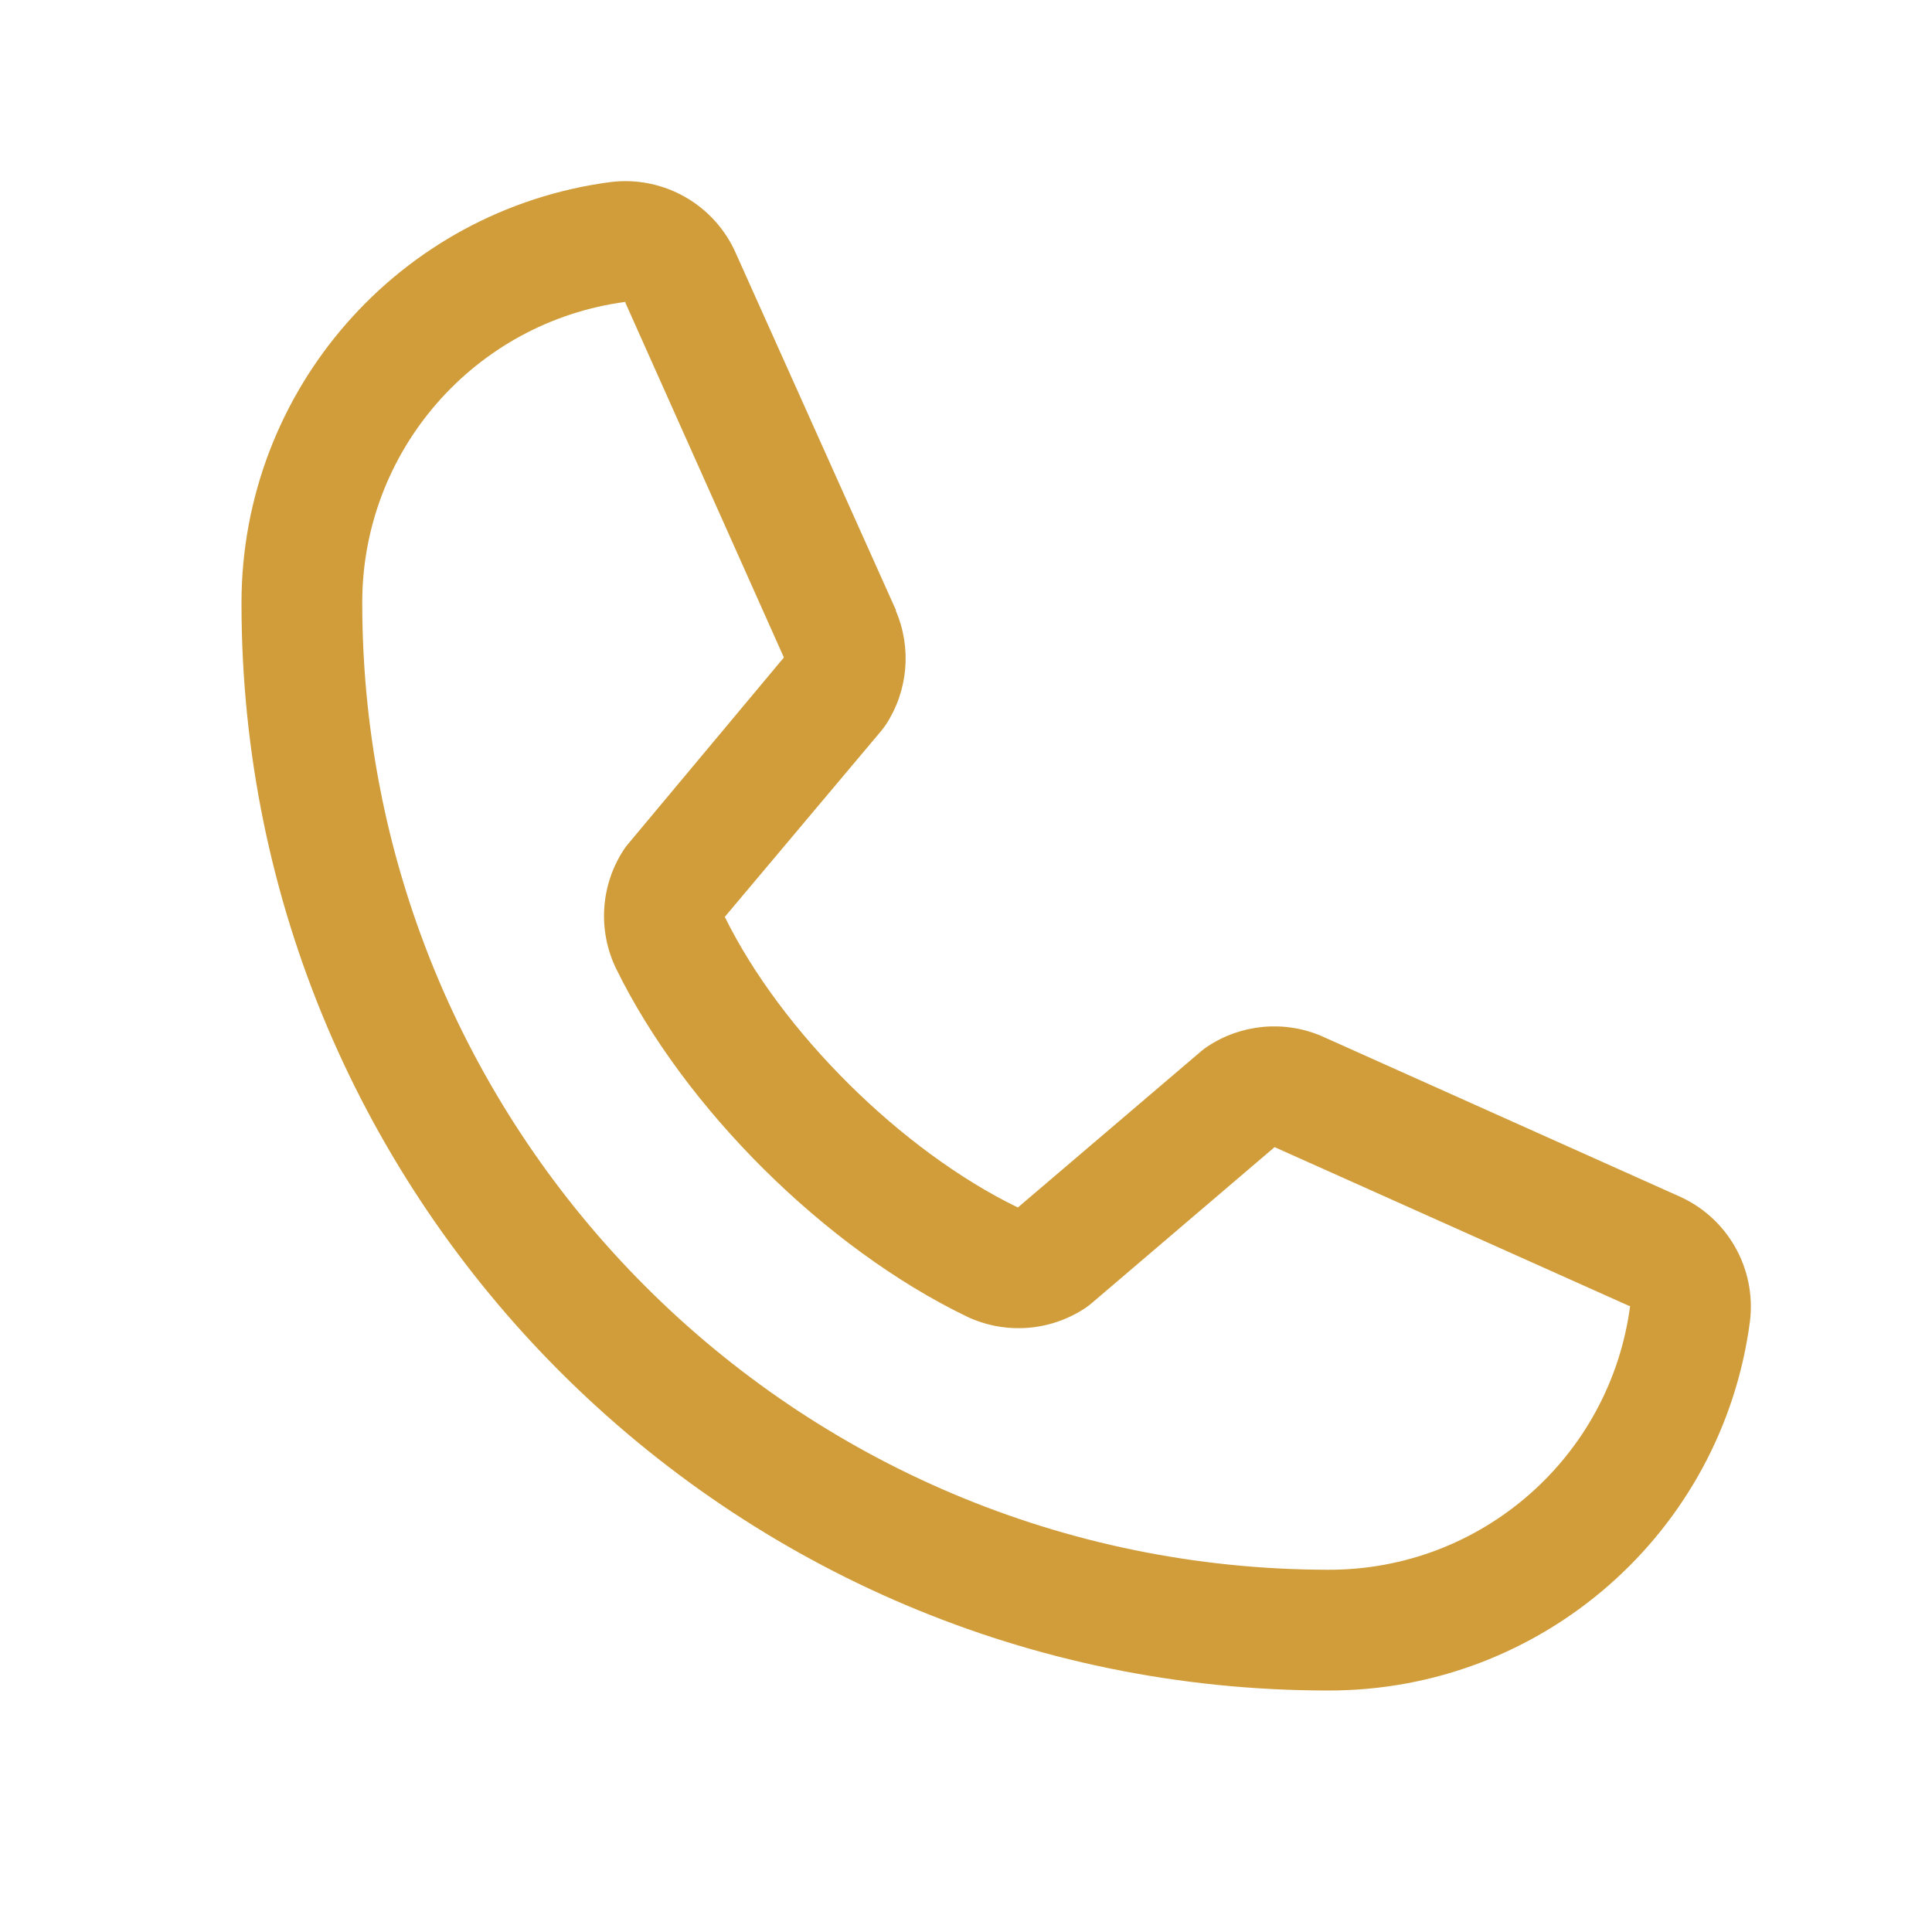
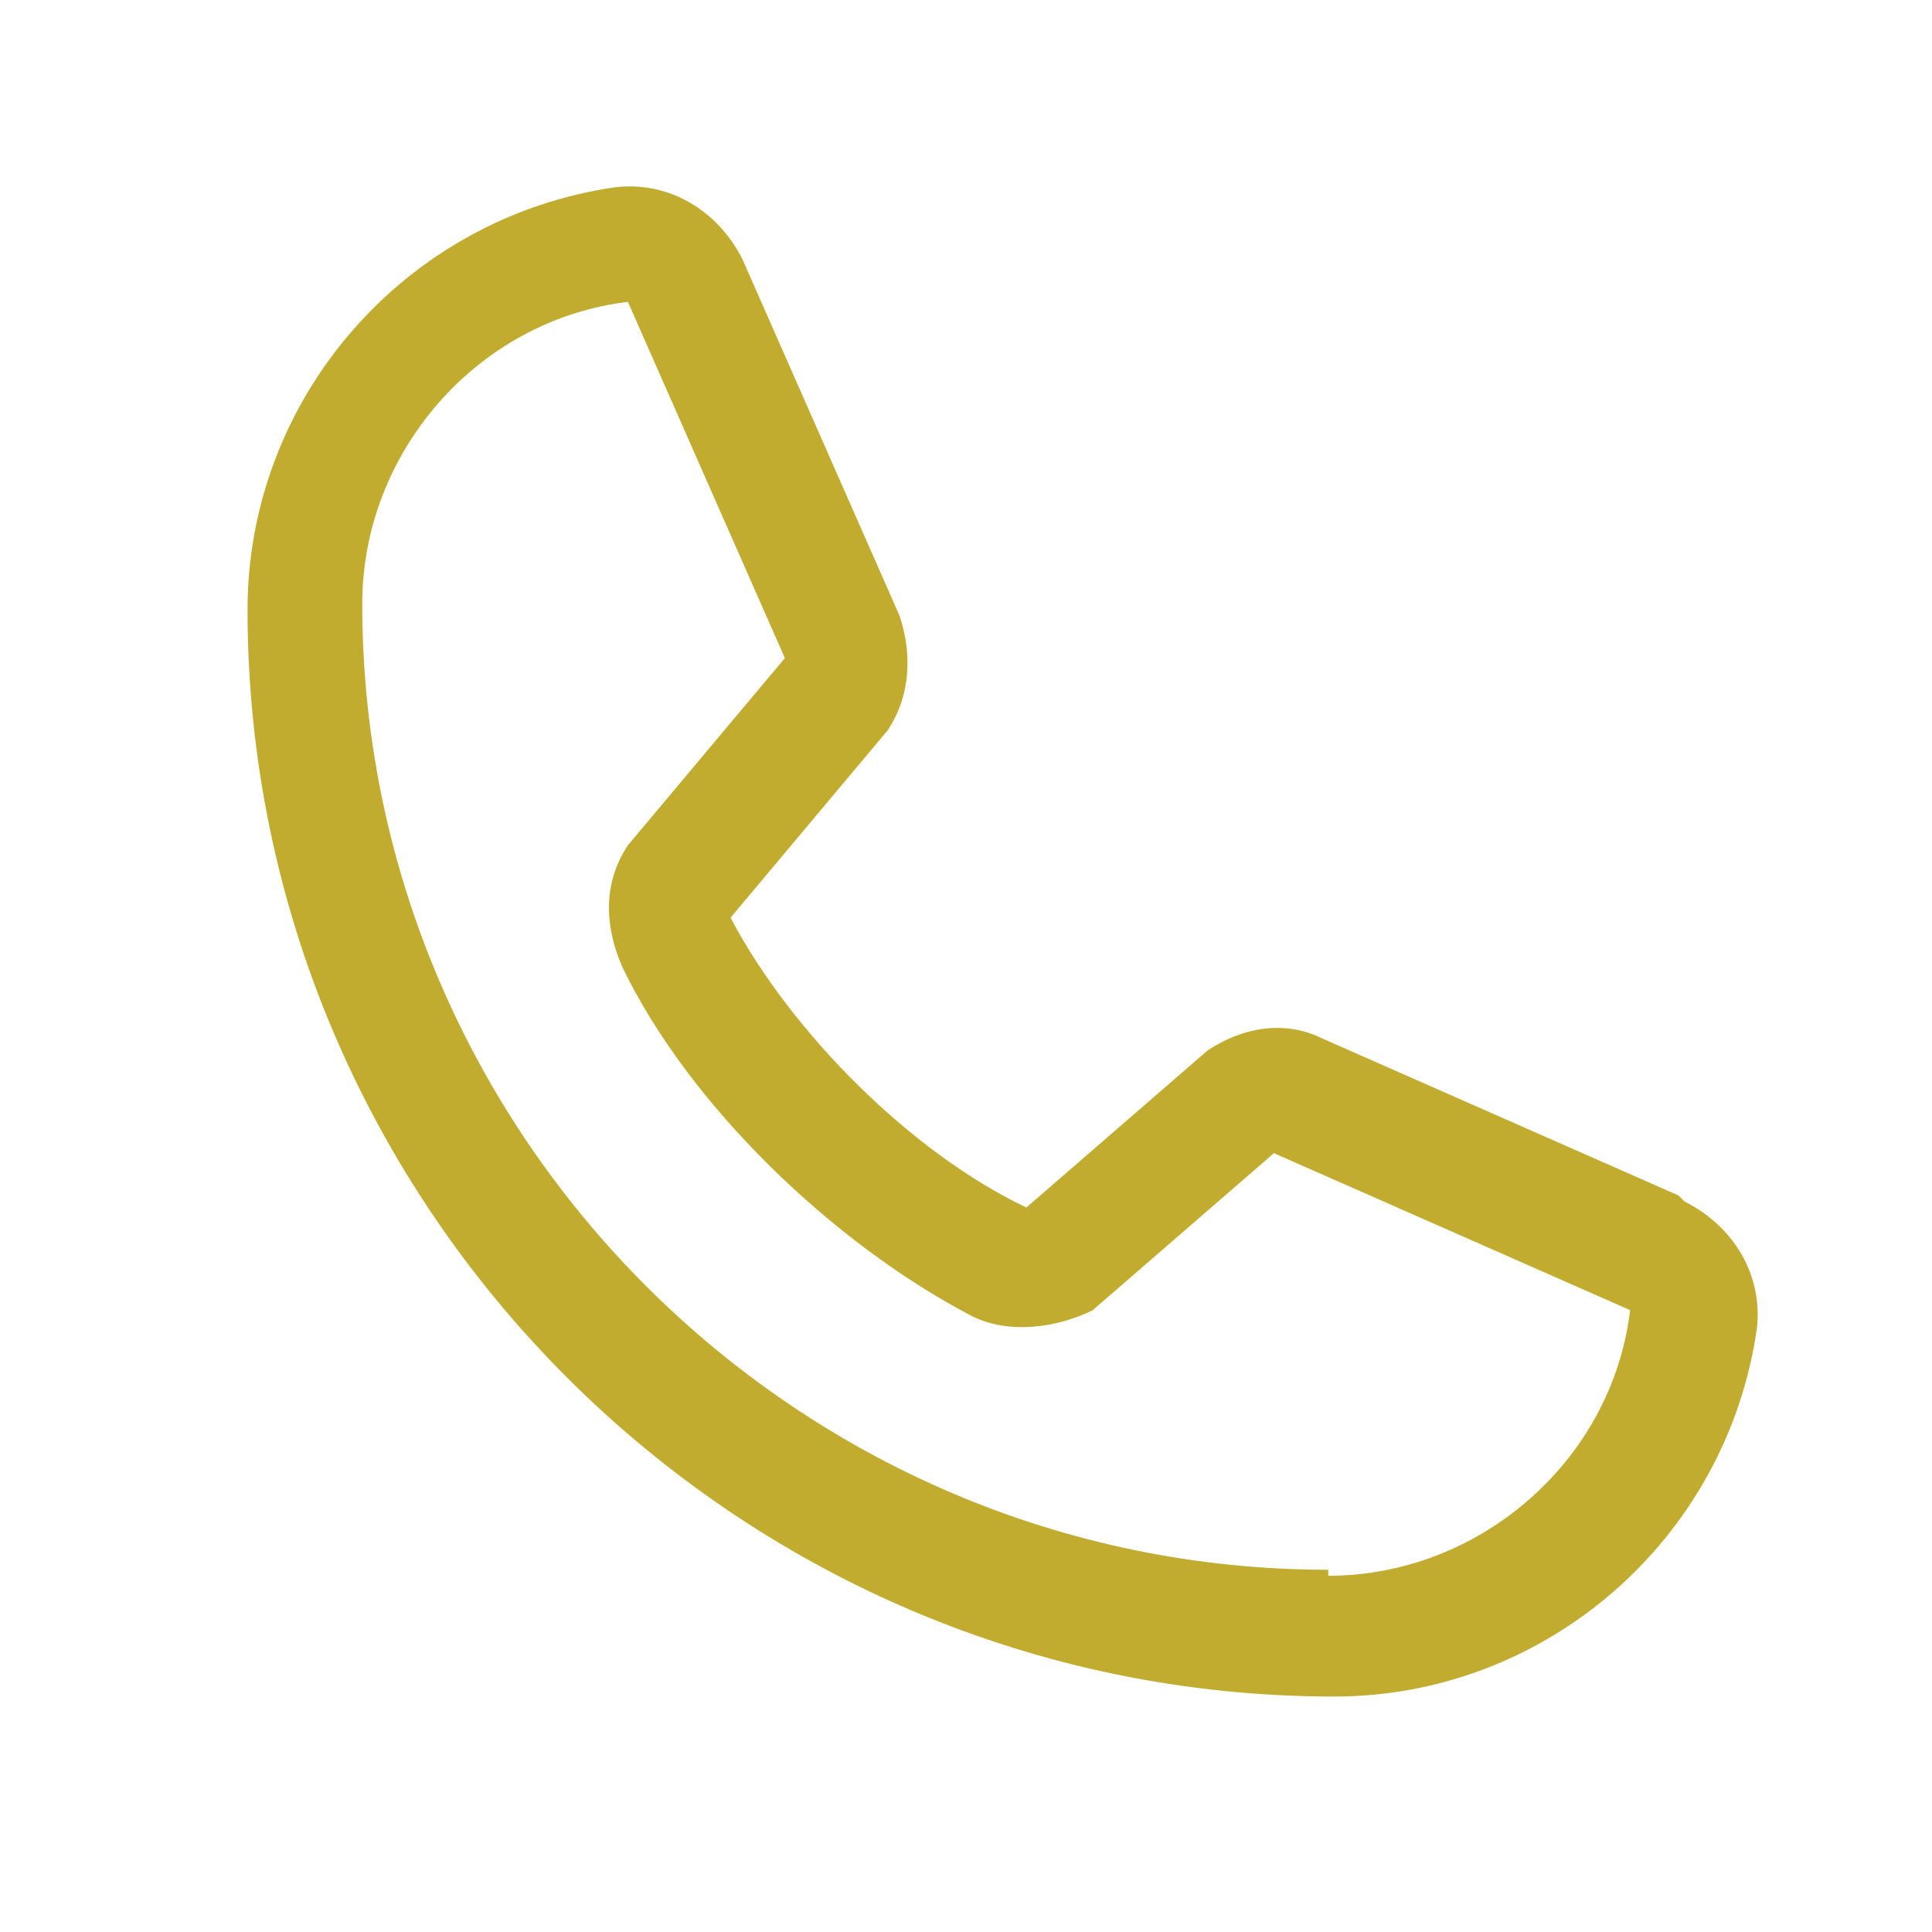
- <svg xmlns="http://www.w3.org/2000/svg" width="32" height="32" fill="#d09d3a" viewBox="0 0 256 256">
-   <path d="M222.37,158.46l-47.11-21.11-.13-.06a16,16,0,0,0-15.17,1.4,8.12,8.12,0,0,0-.75.56L134.87,160c-15.42-7.49-31.34-23.29-38.83-38.51l20.78-24.71c.2-.25.39-.5.57-.77a16,16,0,0,0,1.32-15.06l0-.12L97.54,33.64a16,16,0,0,0-16.62-9.52A56.26,56.26,0,0,0,32,80c0,79.4,64.6,144,144,144a56.26,56.26,0,0,0,55.88-48.92A16,16,0,0,0,222.37,158.46ZM176,208A128.14,128.14,0,0,1,48,80,40.2,40.2,0,0,1,82.87,40a.61.61,0,0,0,0,.12l21,47L83.2,111.86a6.13,6.13,0,0,0-.57.77,16,16,0,0,0-1,15.7c9.06,18.53,27.73,37.06,46.46,46.11a16,16,0,0,0,15.75-1.14,8.44,8.44,0,0,0,.74-.56L168.89,152l47,21.05h0s.08,0,.11,0A40.21,40.21,0,0,1,176,208Z" />
+ <svg xmlns="http://www.w3.org/2000/svg" id="Layer_1" version="1.1" viewBox="0 0 32 32">
+   <defs>
+     <style>
+       .st0 {
+         fill: #c2ac2f;
+       }
+     </style>
+   </defs>
+   <path class="st0" d="M27.8,19.8l-5.9-2.6h0c-.6-.3-1.3-.2-1.9.2,0,0,0,0,0,0l-3,2.6c-1.9-.9-3.9-2.9-4.9-4.8l2.6-3.1s0,0,0,0c.4-.6.4-1.3.2-1.9h0s-2.6-5.9-2.6-5.9c-.4-.8-1.2-1.3-2.1-1.2-3.5.5-6.1,3.5-6.1,7,0,9.9,8.1,18,18,18,3.5,0,6.5-2.6,7-6.1.1-.9-.4-1.7-1.2-2.1ZM22,26c-8.8,0-16-7.2-16-16,0-2.5,1.9-4.7,4.4-5,0,0,0,0,0,0l2.6,5.9-2.6,3.1s0,0,0,0c-.4.6-.4,1.3-.1,2,1.1,2.3,3.5,4.6,5.8,5.8.6.3,1.4.2,2-.1,0,0,0,0,0,0l3-2.6,5.9,2.6h0c-.3,2.5-2.5,4.4-5,4.4Z" />
</svg>
